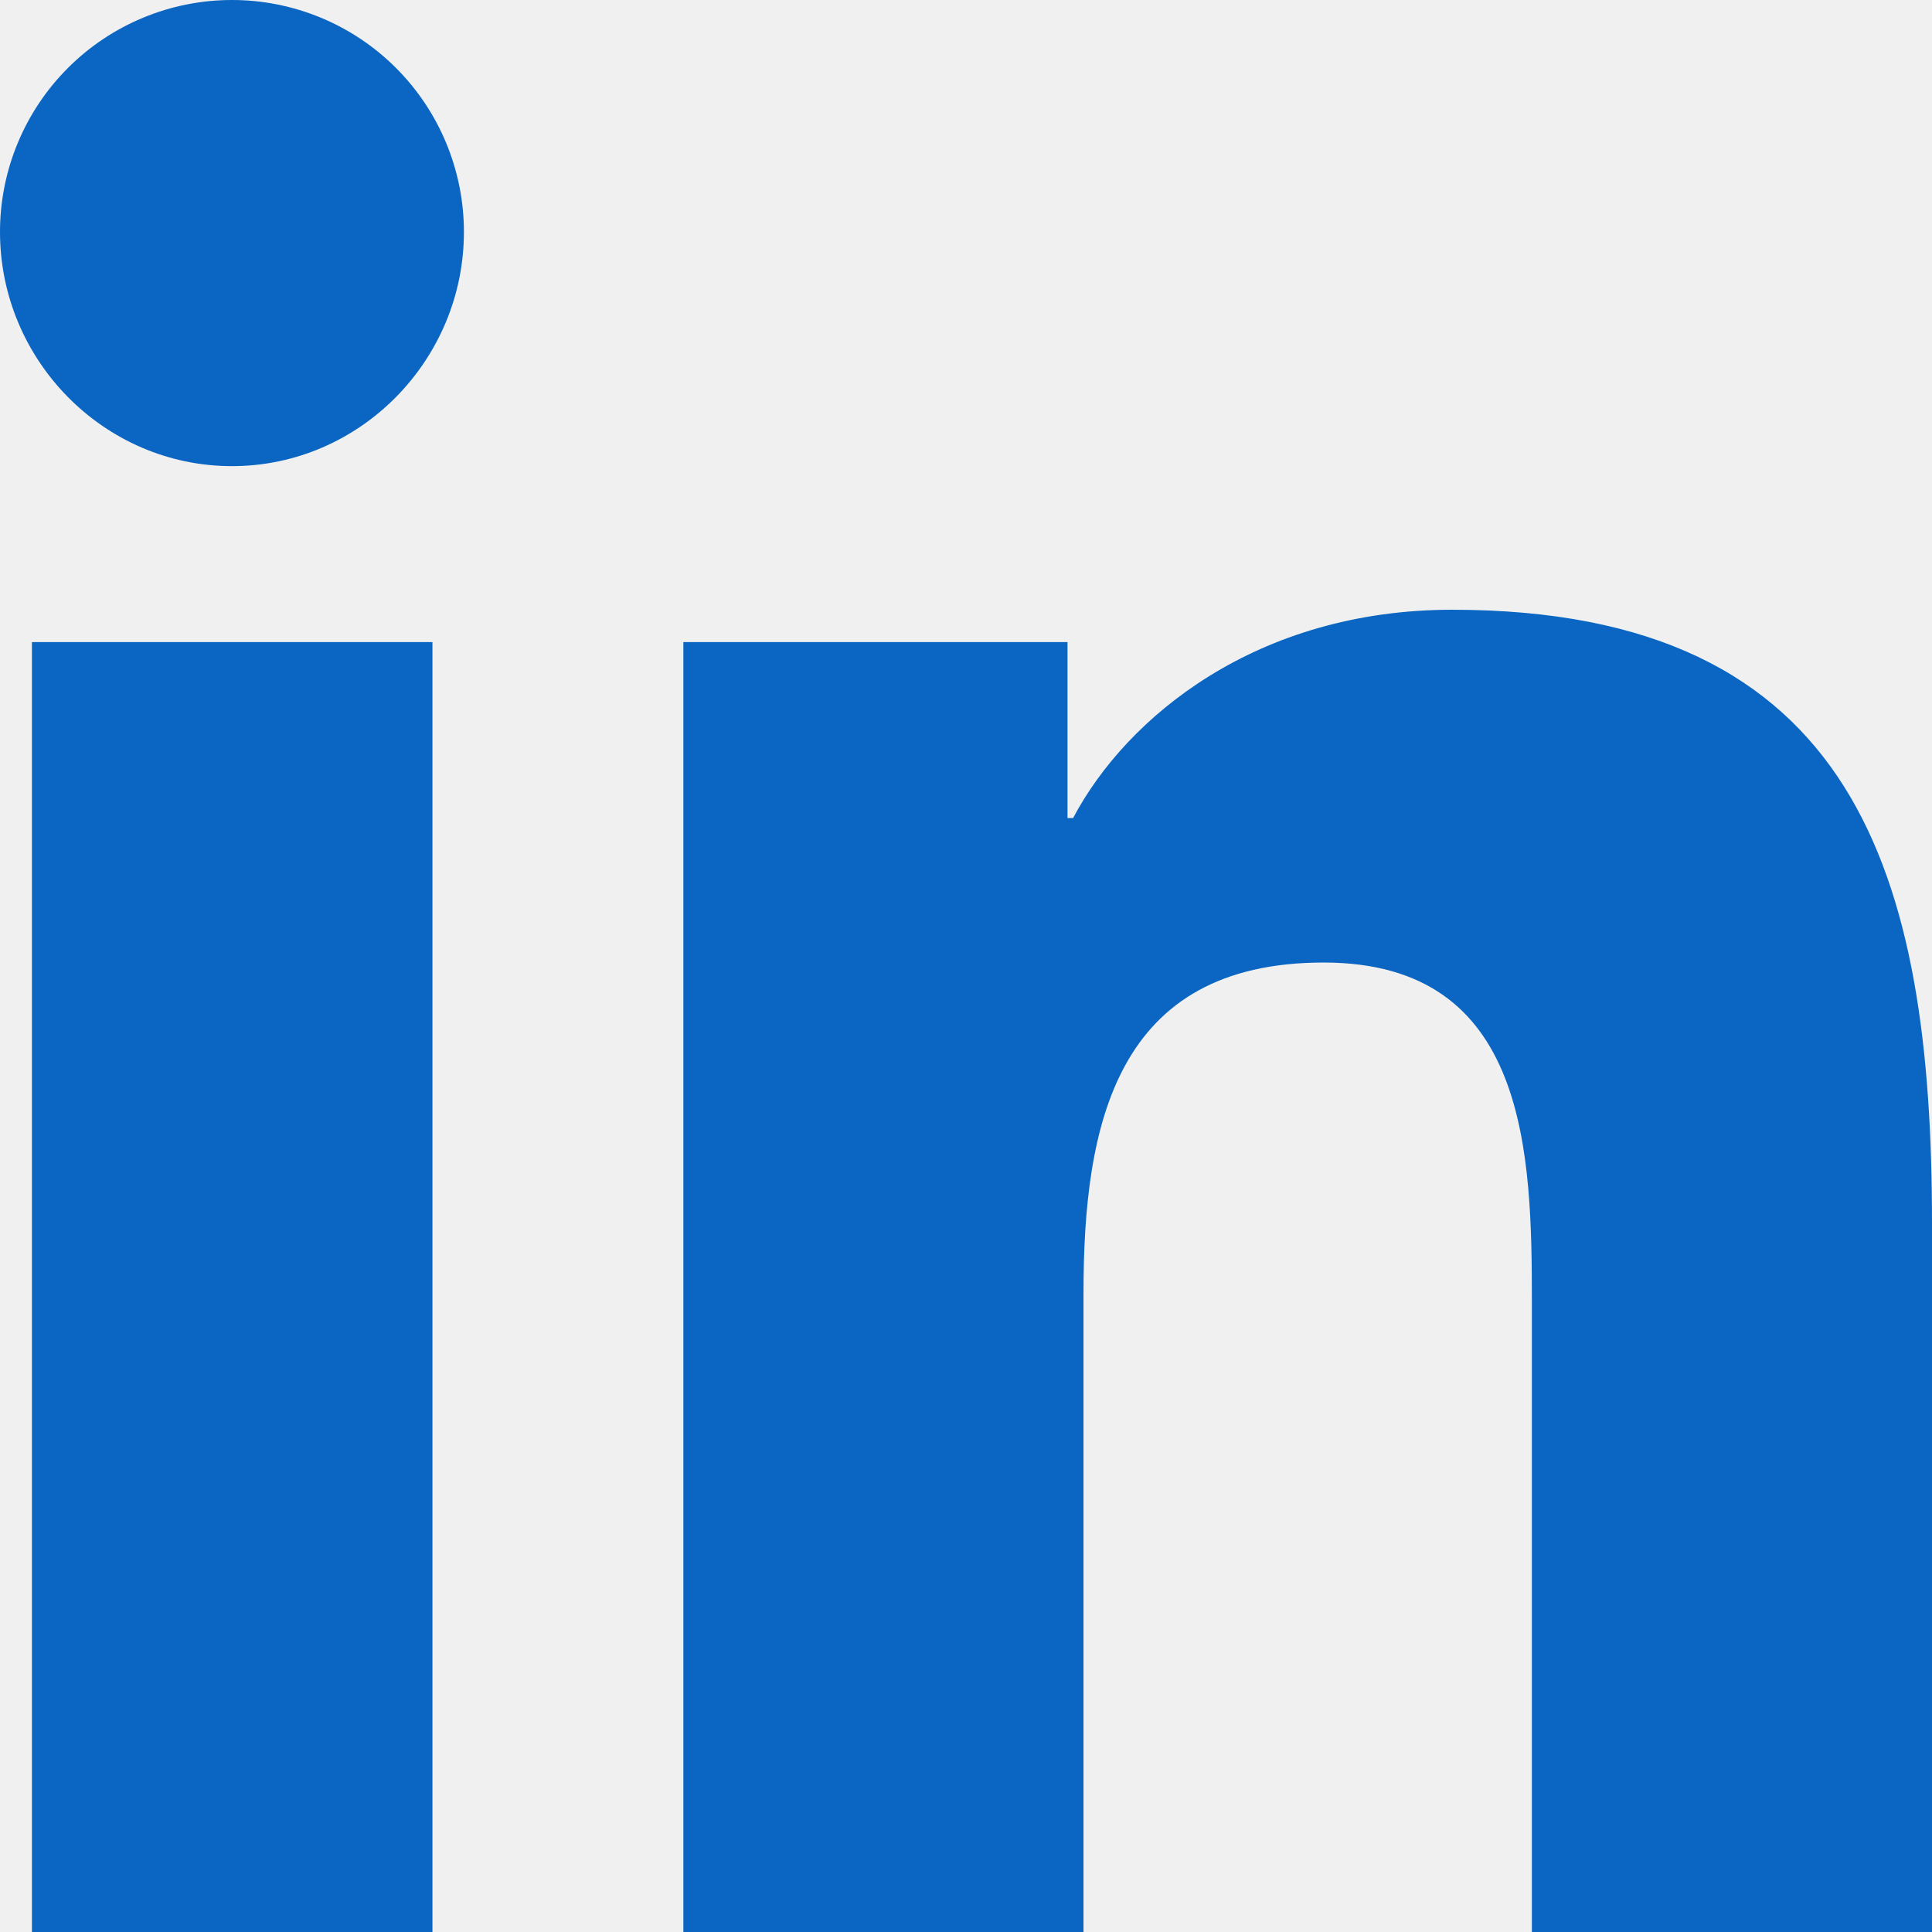
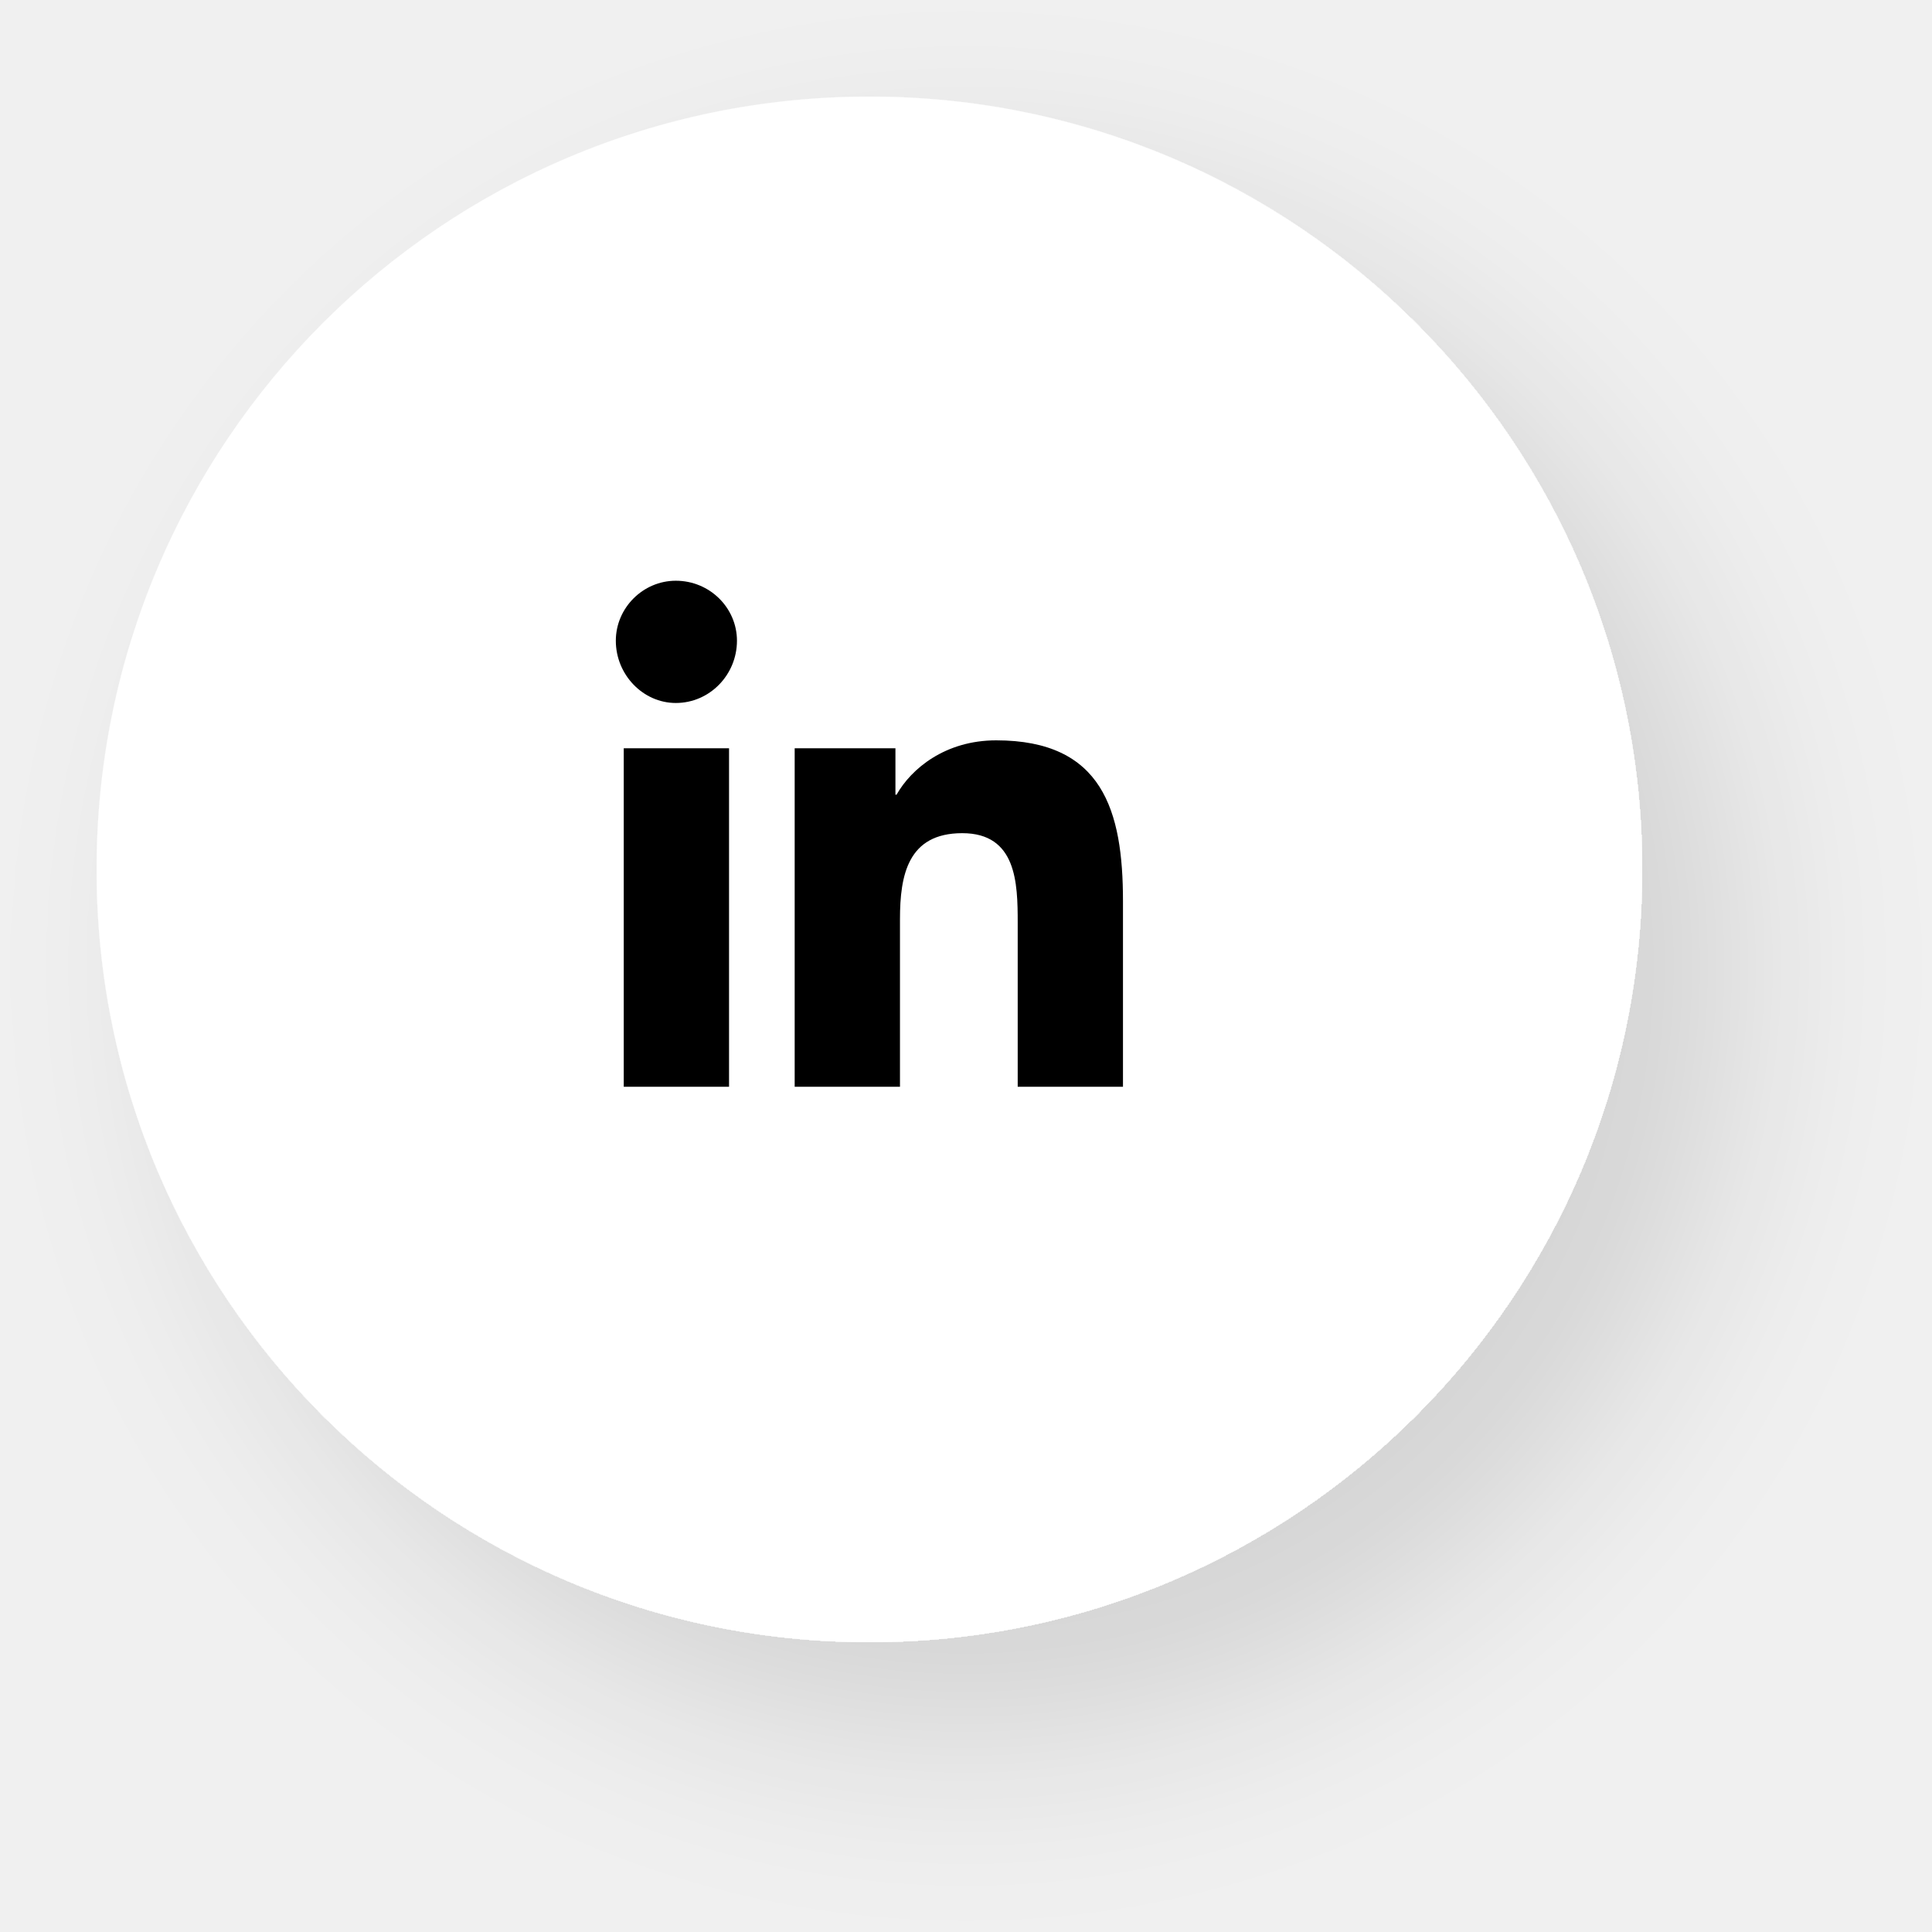
- <svg xmlns="http://www.w3.org/2000/svg" width="48" height="48" viewBox="0 0 48 48" fill="none">
-   <g clip-path="url(#clip0_5711_241)">
-     <path d="M10.744 48H0.793V15.953H10.744V48ZM5.763 11.581C2.581 11.581 0 8.946 0 5.763C2.27764e-08 4.235 0.607 2.769 1.688 1.688C2.769 0.607 4.235 0 5.763 0C7.292 0 8.758 0.607 9.838 1.688C10.919 2.769 11.526 4.235 11.526 5.763C11.526 8.946 8.944 11.581 5.763 11.581ZM47.989 48H38.059V32.4C38.059 28.682 37.984 23.914 32.885 23.914C27.711 23.914 26.919 27.953 26.919 32.132V48H16.978V15.953H26.522V20.324H26.661C27.99 17.806 31.235 15.149 36.077 15.149C46.149 15.149 48 21.782 48 30.396V48H47.989Z" fill="#0A66C2" />
+ <svg xmlns="http://www.w3.org/2000/svg" width="80" height="80" viewBox="0 0 80 80" fill="none">
+   <g filter="url(#filter0_d_16_381)">
+     <circle cx="36" cy="36" r="32" fill="white" />
+     <path d="M30.188 45V30.984H25.828V45H30.188ZM27.984 29.109C29.391 29.109 30.516 27.938 30.516 26.531C30.516 25.172 29.391 24.047 27.984 24.047C26.625 24.047 25.5 25.172 25.5 26.531C25.5 27.938 26.625 29.109 27.984 29.109ZM46.453 45H46.5V37.312C46.5 33.562 45.656 30.656 41.25 30.656C39.141 30.656 37.734 31.828 37.125 32.906H37.078V30.984H32.906V45H37.266V38.062C37.266 36.234 37.594 34.5 39.844 34.5C42.094 34.5 42.141 36.562 42.141 38.203V45H46.453Z" fill="black" />
  </g>
  <defs>
-     <clipPath id="clip0_5711_241">
-       <rect width="48" height="48" fill="white" />
-     </clipPath>
+     <filter id="filter0_d_16_381" x="0" y="0" width="80" height="80" filterUnits="userSpaceOnUse" color-interpolation-filters="sRGB">
+       <feFlood flood-opacity="0" result="BackgroundImageFix" />
+       <feColorMatrix in="SourceAlpha" type="matrix" values="0 0 0 0 0 0 0 0 0 0 0 0 0 0 0 0 0 0 127 0" result="hardAlpha" />
+       <feOffset dx="4" dy="4" />
+       <feGaussianBlur stdDeviation="4" />
+       <feComposite in2="hardAlpha" operator="out" />
+       <feColorMatrix type="matrix" values="0 0 0 0 0 0 0 0 0 0 0 0 0 0 0 0 0 0 0.12 0" />
+       <feBlend mode="normal" in2="BackgroundImageFix" result="effect1_dropShadow_16_381" />
+       <feBlend mode="normal" in="SourceGraphic" in2="effect1_dropShadow_16_381" result="shape" />
+     </filter>
  </defs>
</svg>
